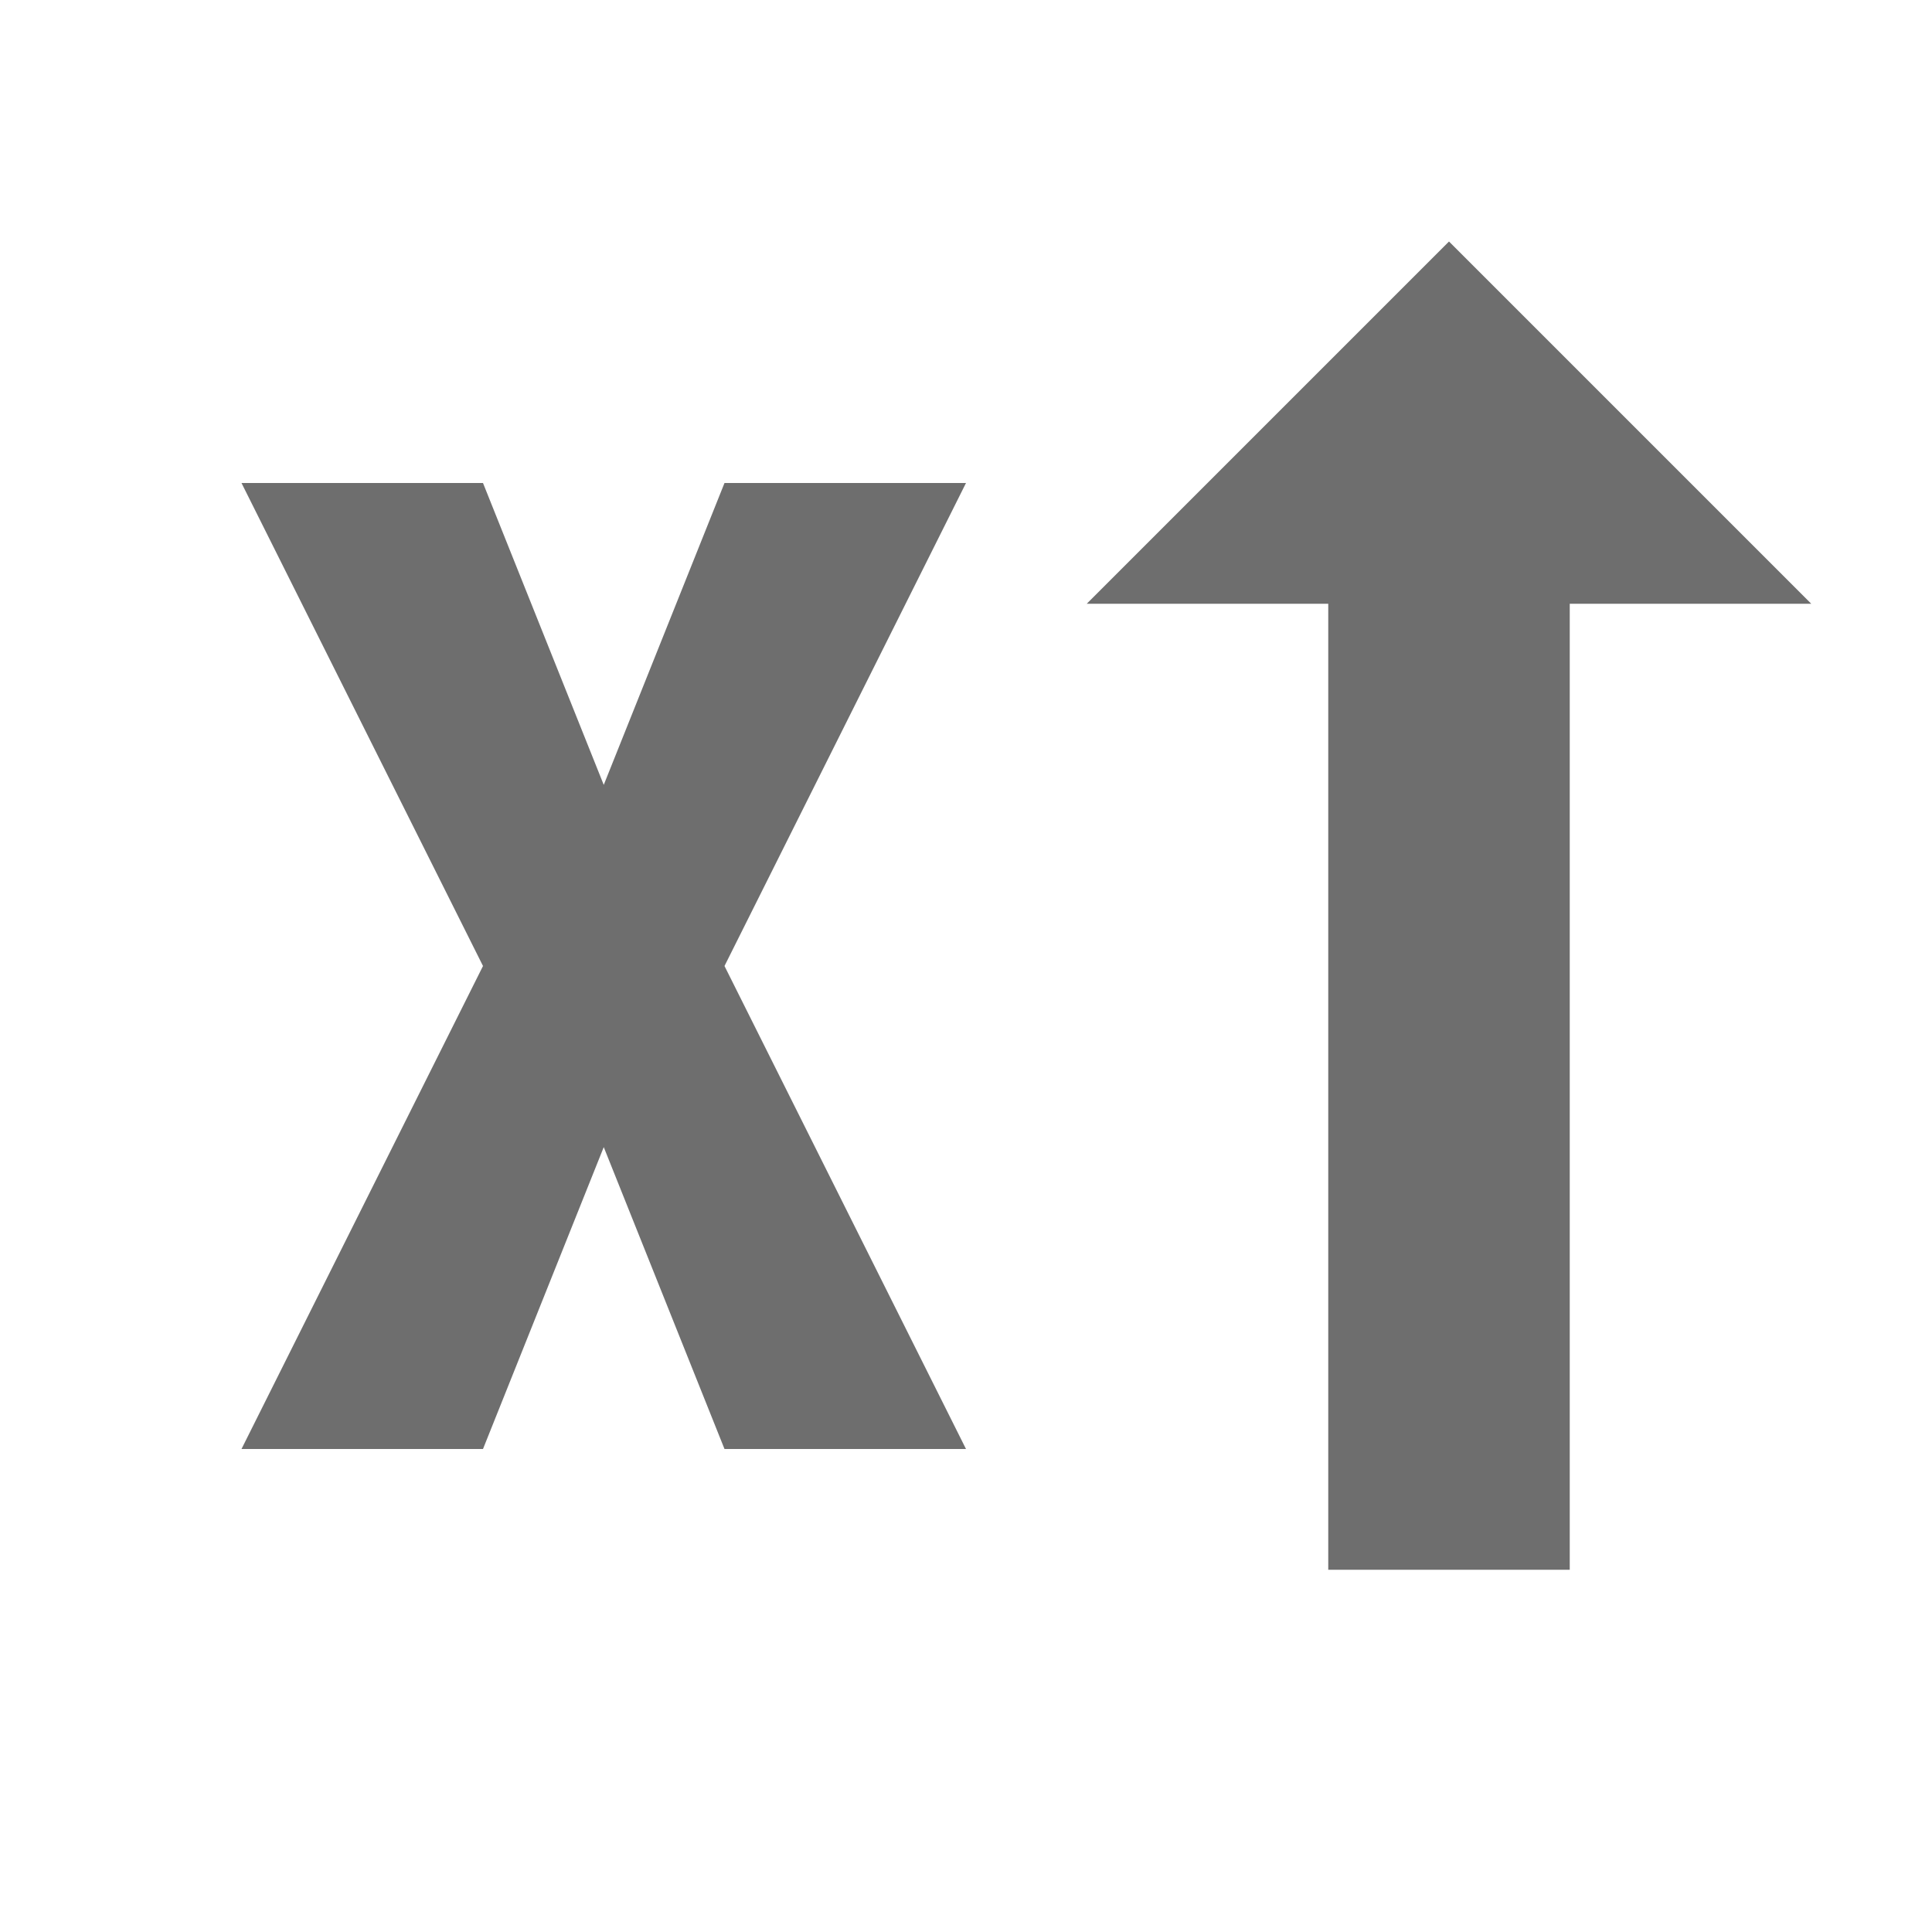
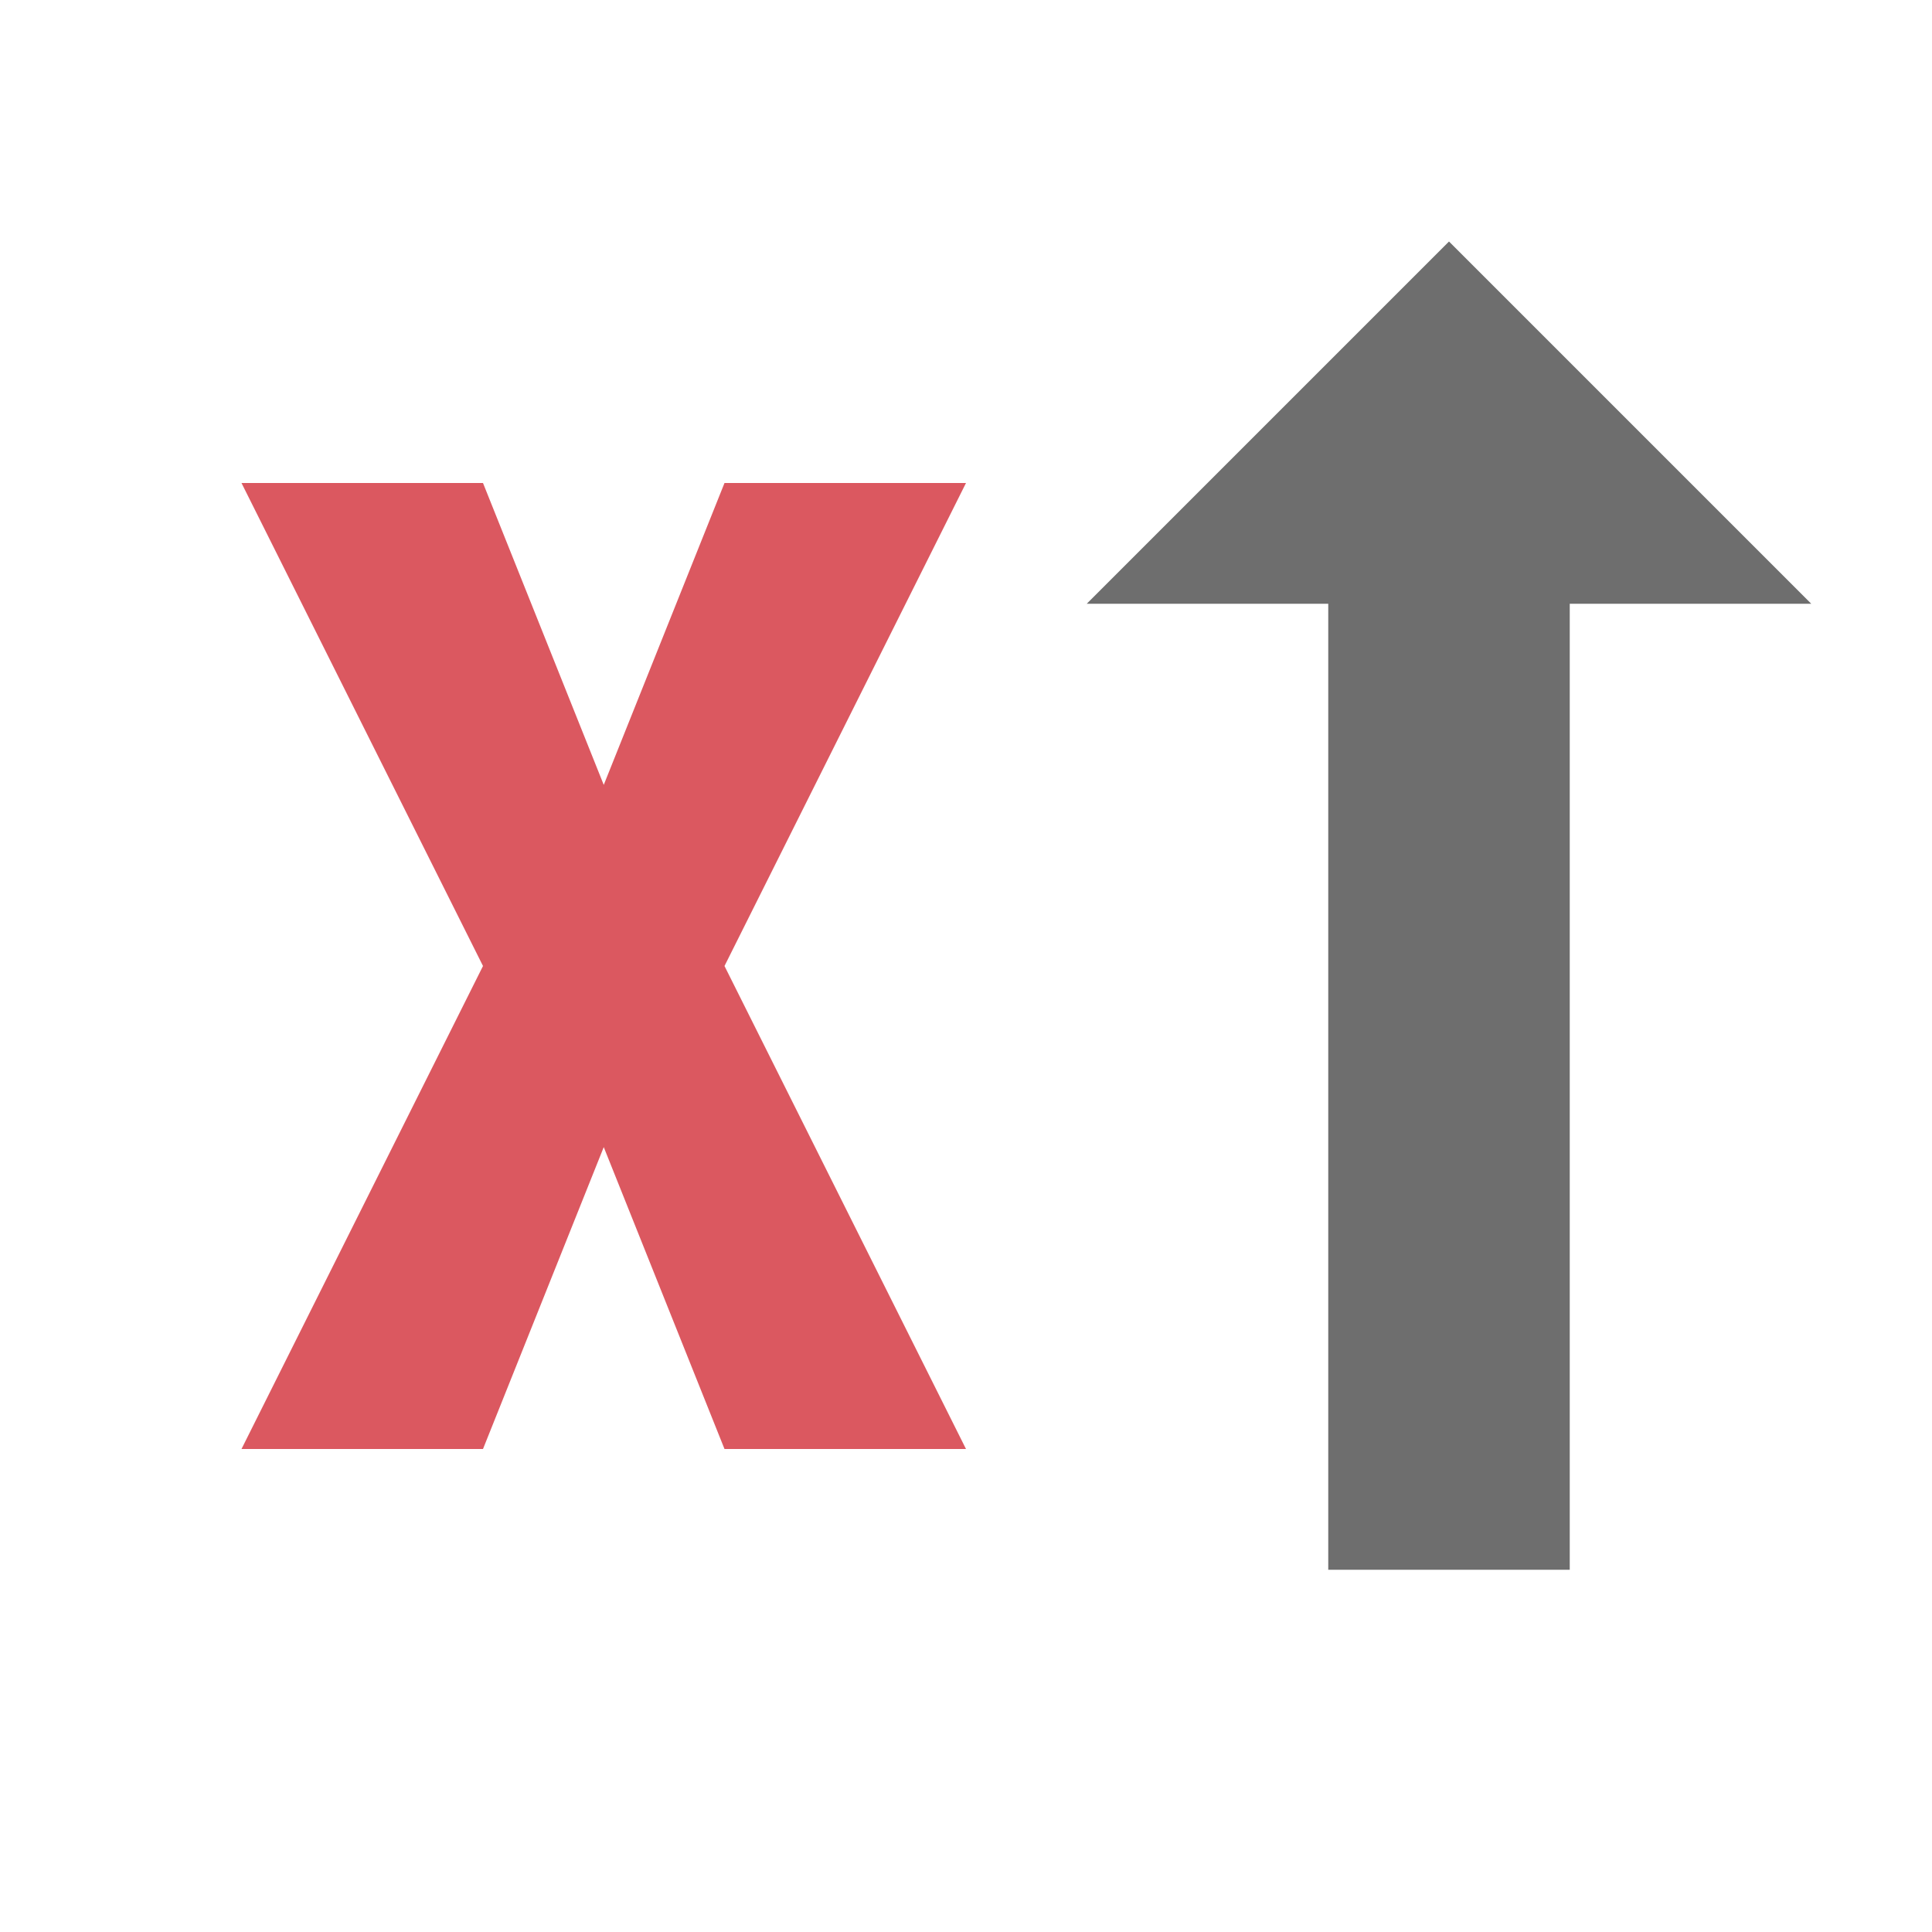
<svg xmlns="http://www.w3.org/2000/svg" width="16" height="16" viewBox="0 0 16 16">
-   <path fill="#6e6e6e" d="m2,4 2,0 1,2.5 1,-2.5 2,0 -2,4 2,4 -2,0 -1,-2.5 -1,2.5 -2,0 2,-4 -2,-4" />
+   <path fill="#db5860" d="m2,4 2,0 1,2.5 1,-2.5 2,0 -2,4 2,4 -2,0 -1,-2.5 -1,2.5 -2,0 2,-4 -2,-4" />
  <path fill="#6e6e6e" d="m13,5 2,0 -3,-3 -3,3 2,0 v8 h2 v-8 z" />
</svg>
